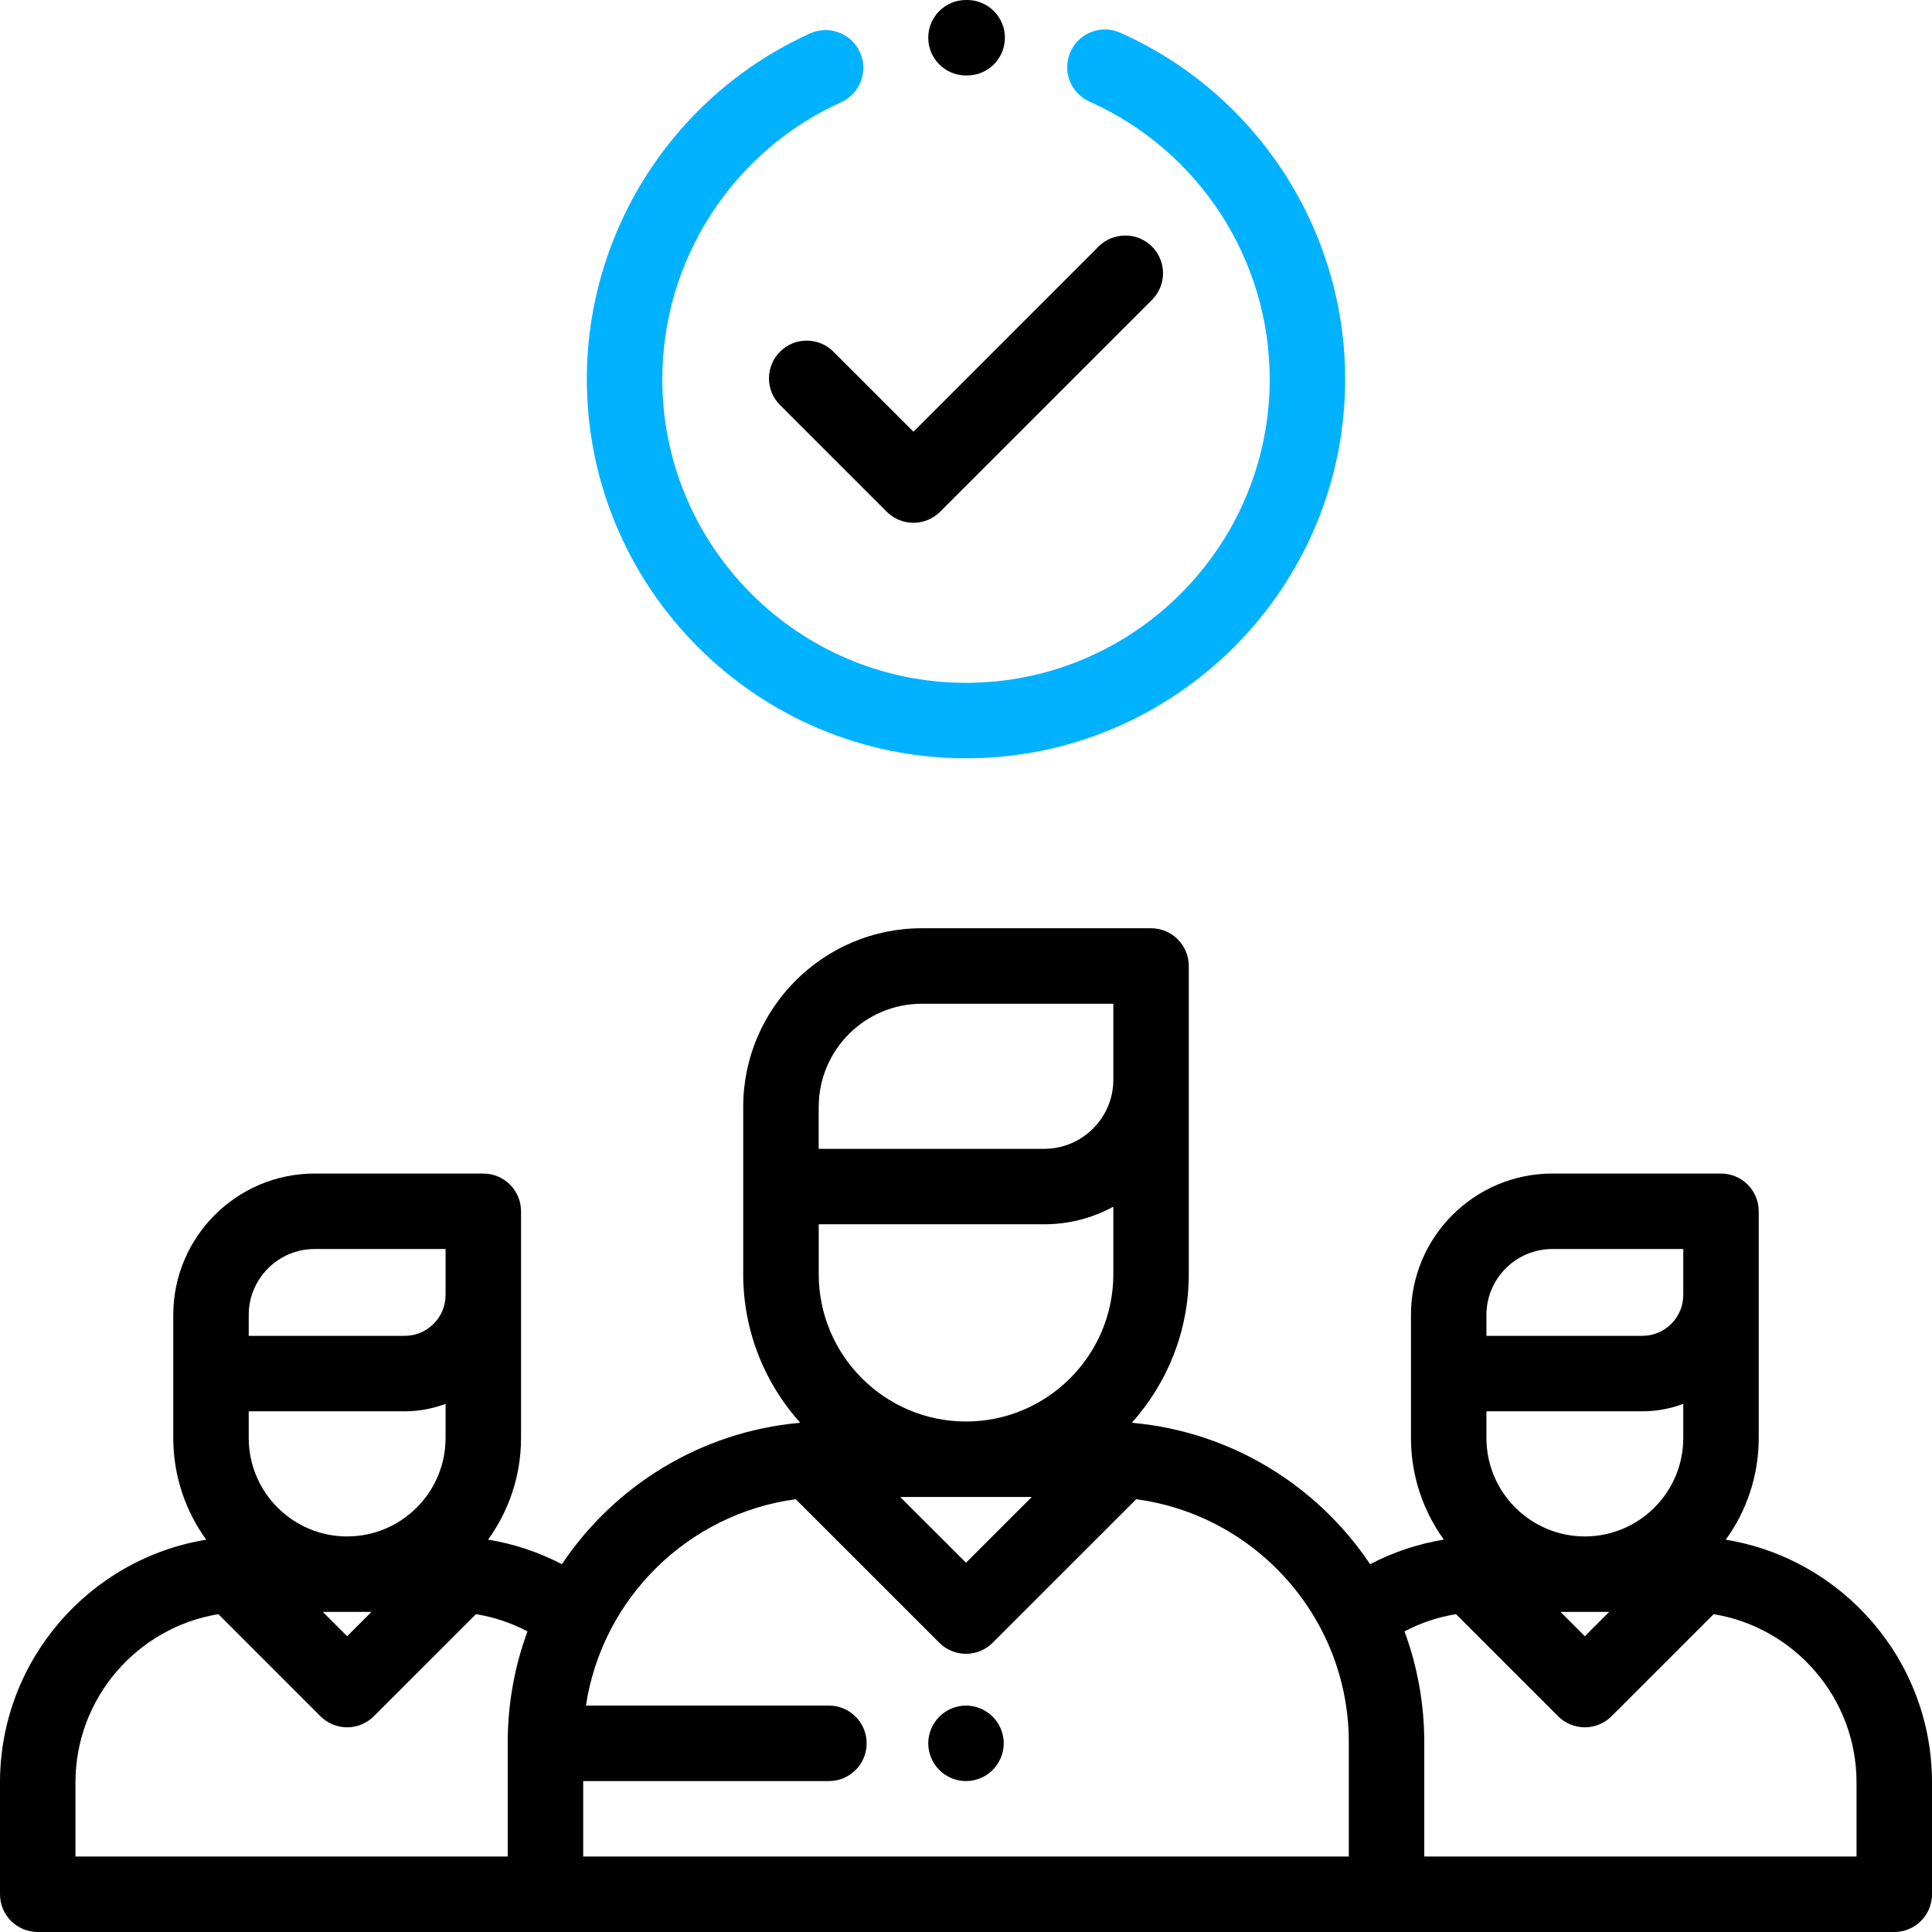
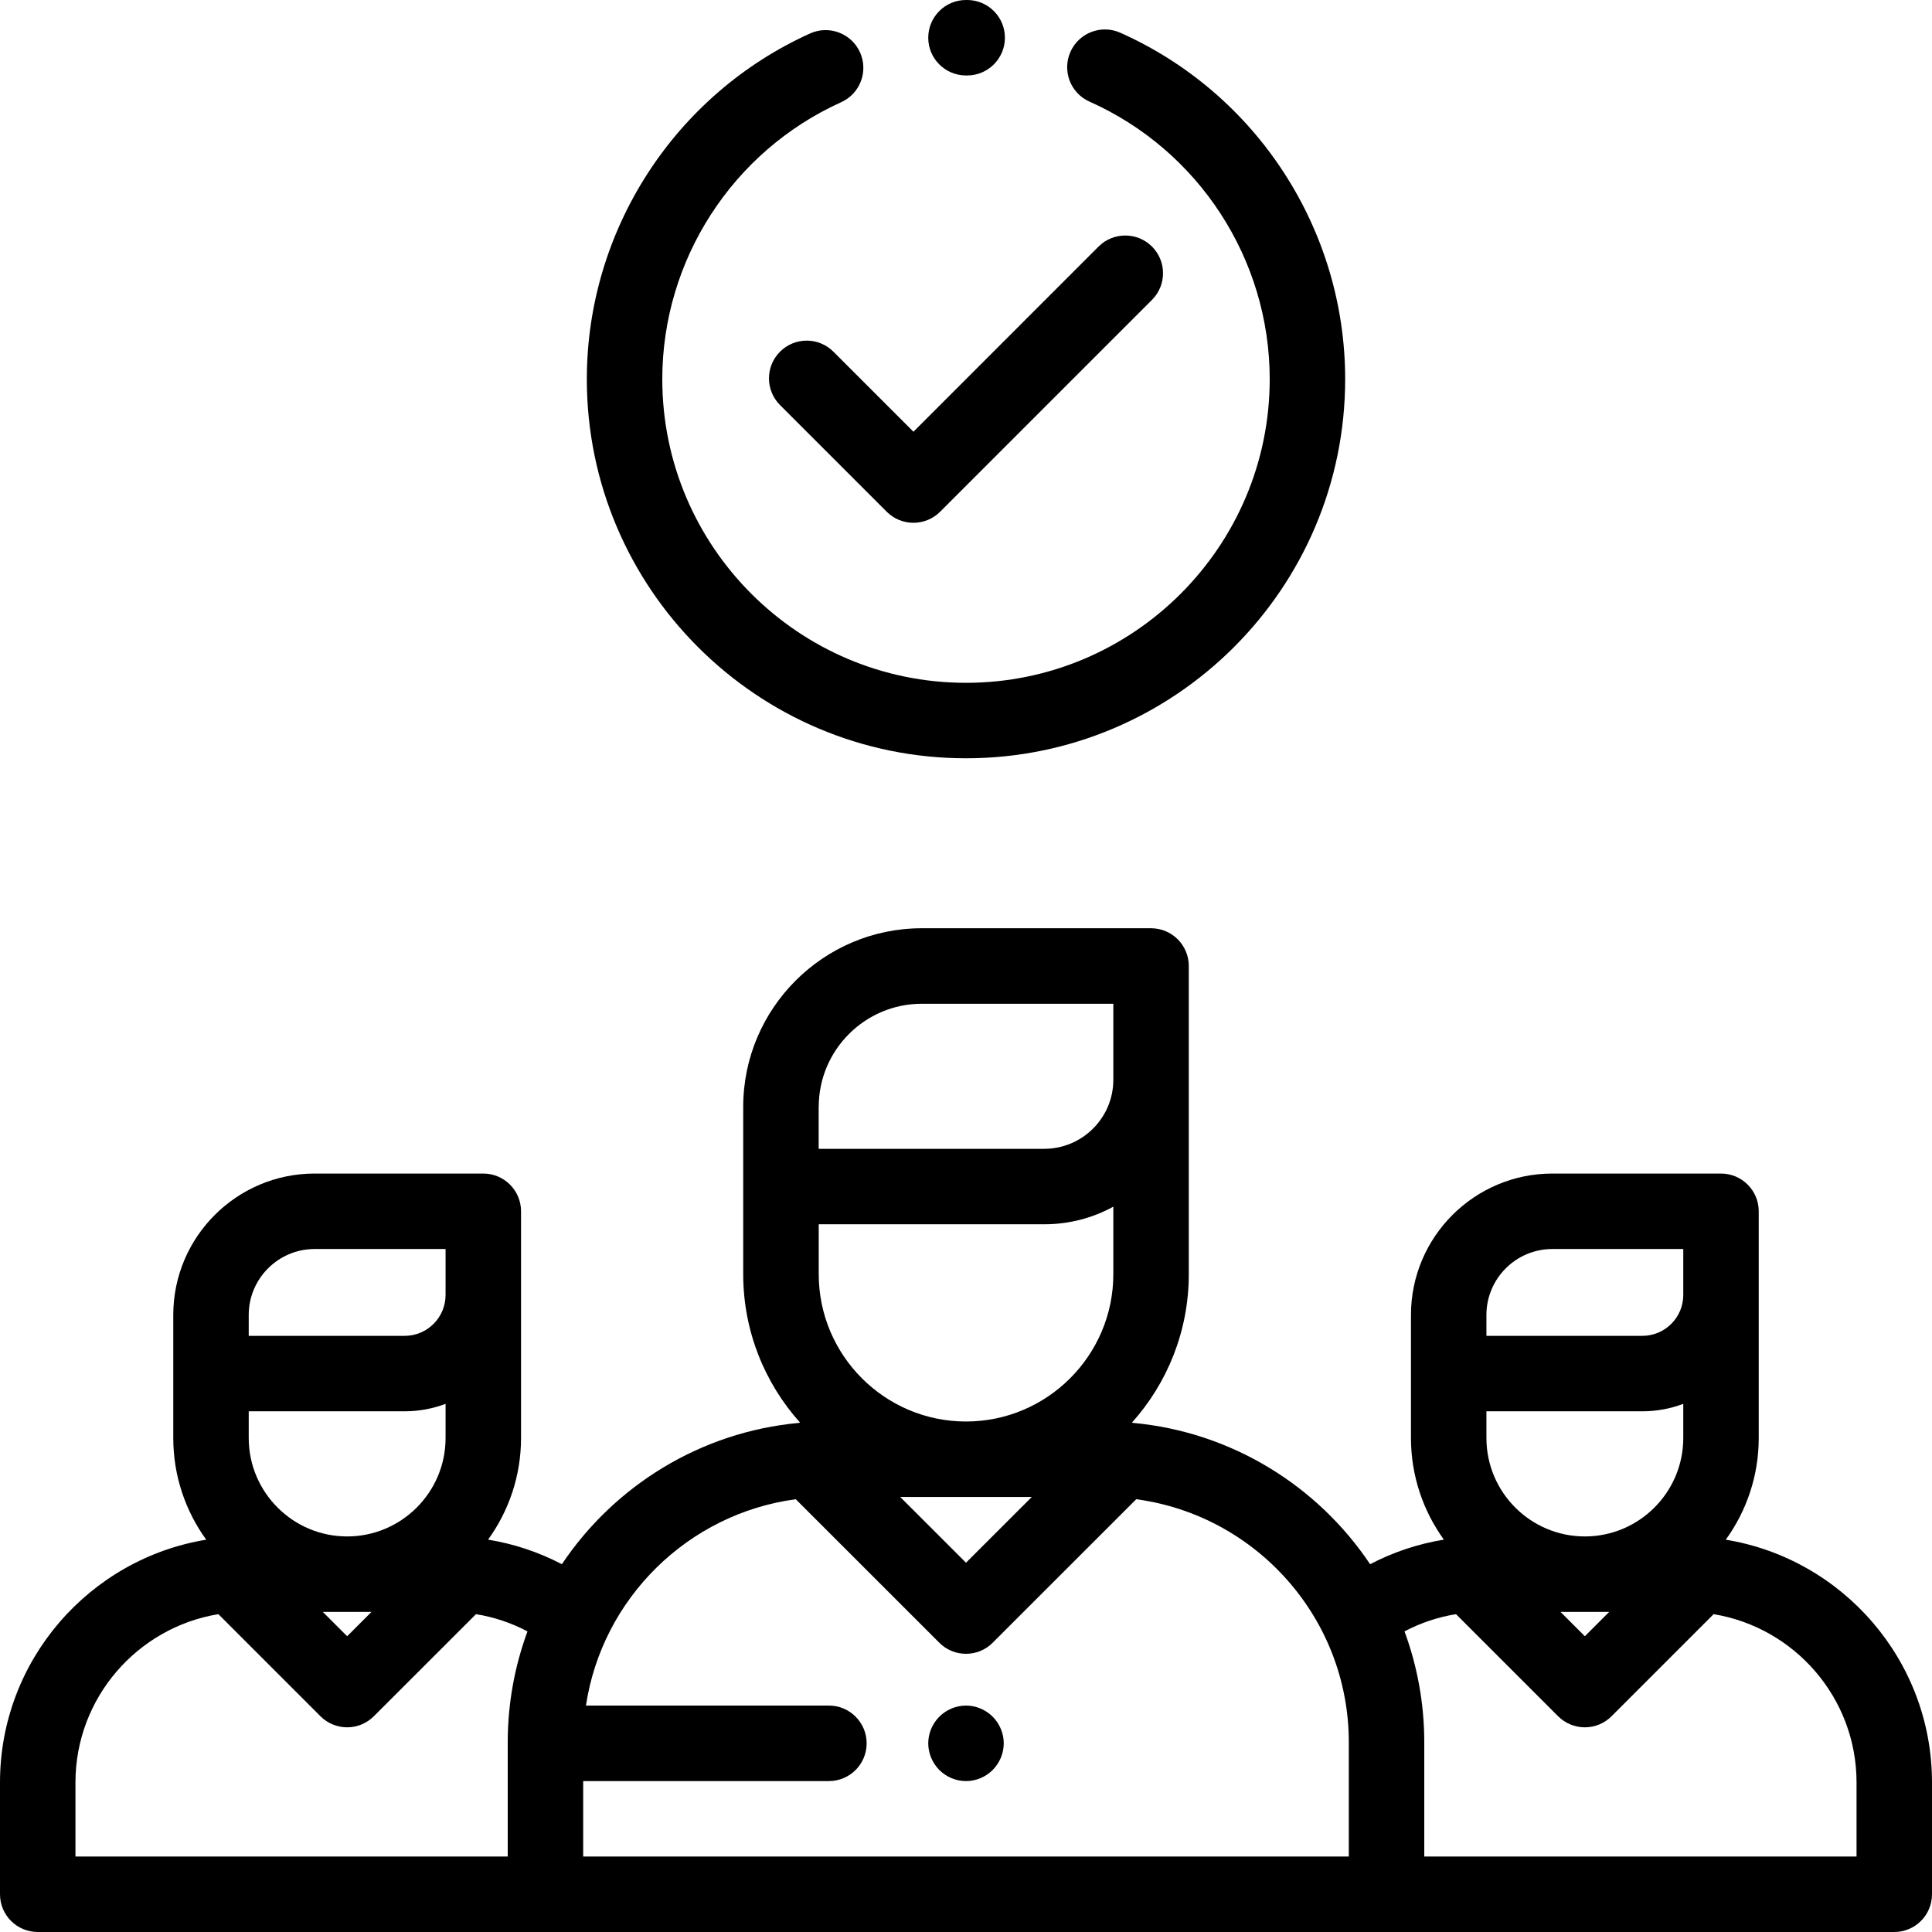
<svg xmlns="http://www.w3.org/2000/svg" width="35" height="35" viewBox="0 0 35 35">
  <path d="M31.264 27.893C31.639 27.375 31.861 26.738 31.861 26.051V21.943C31.861 21.566 31.555 21.26 31.177 21.26H28.122C26.71 21.26 25.561 22.409 25.561 23.821V26.051C25.561 26.738 25.783 27.374 26.157 27.892C25.69 27.968 25.24 28.118 24.821 28.337C23.871 26.919 22.315 25.942 20.527 25.777C20.52 25.775 20.513 25.774 20.506 25.772C21.146 25.058 21.536 24.115 21.536 23.083V17.5C21.536 17.122 21.23 16.816 20.852 16.816H16.7C14.916 16.816 13.464 18.268 13.464 20.052V23.083C13.464 24.115 13.854 25.058 14.494 25.772C14.487 25.774 14.48 25.775 14.473 25.777C12.685 25.942 11.128 26.92 10.179 28.337C9.759 28.118 9.31 27.968 8.842 27.892C9.217 27.374 9.439 26.738 9.439 26.051V21.943C9.439 21.566 9.133 21.26 8.755 21.26H5.7C4.288 21.26 3.139 22.409 3.139 23.821V26.051C3.139 26.738 3.361 27.375 3.736 27.893C1.62 28.239 0 30.079 0 32.291V34.316C0 34.694 0.306 35 0.684 35H34.316C34.694 35 35 34.694 35 34.316V32.291C35 30.079 33.38 28.239 31.264 27.893ZM4.506 23.821C4.506 23.163 5.042 22.627 5.7 22.627H8.072V23.459C8.072 23.868 7.74 24.2 7.332 24.2H4.506V23.821ZM4.506 25.567H7.332C7.592 25.567 7.841 25.519 8.072 25.432V26.051C8.072 27.034 7.272 27.834 6.289 27.834C5.306 27.834 4.506 27.034 4.506 26.051V25.567ZM6.73 29.201L6.289 29.642L5.848 29.201H6.73ZM9.198 31.564V33.633H1.367V32.291C1.367 30.758 2.49 29.483 3.956 29.242L5.806 31.092C5.934 31.22 6.108 31.292 6.289 31.292C6.47 31.292 6.644 31.22 6.772 31.092L8.623 29.242C8.949 29.295 9.264 29.4 9.556 29.554C9.325 30.181 9.198 30.858 9.198 31.564ZM17.5 25.752C16.029 25.752 14.832 24.554 14.832 23.083V22.179H18.917C19.37 22.179 19.797 22.064 20.169 21.86V23.083C20.169 24.554 18.971 25.752 17.5 25.752ZM18.692 27.119L17.5 28.31L16.308 27.119H18.692ZM14.831 20.052H14.832C14.832 19.022 15.67 18.184 16.7 18.184H20.169V19.561C20.169 20.251 19.607 20.812 18.917 20.812H14.831V20.052ZM24.435 33.633H23.105H11.895H10.565V32.266H15.016C15.394 32.266 15.7 31.96 15.7 31.582C15.7 31.204 15.394 30.898 15.016 30.898H10.615C10.908 28.956 12.463 27.422 14.416 27.16L17.017 29.76C17.15 29.894 17.325 29.96 17.5 29.96C17.675 29.96 17.85 29.894 17.983 29.76L20.584 27.16C22.755 27.451 24.435 29.314 24.435 31.564V33.633ZM26.928 23.821C26.928 23.163 27.464 22.627 28.122 22.627H30.494V23.459C30.494 23.868 30.162 24.2 29.753 24.2H26.928V23.821ZM26.928 25.567H29.753C30.014 25.567 30.263 25.519 30.494 25.432V26.051C30.494 27.034 29.694 27.834 28.711 27.834C27.728 27.834 26.928 27.034 26.928 26.051V25.567ZM29.152 29.201L28.711 29.642L28.27 29.201H29.152ZM25.802 33.633V31.564C25.802 30.858 25.675 30.181 25.444 29.554C25.736 29.4 26.05 29.295 26.377 29.242L28.227 31.092C28.356 31.22 28.53 31.292 28.711 31.292C28.892 31.292 29.066 31.22 29.194 31.092L31.044 29.242C32.51 29.483 33.633 30.758 33.633 32.291V33.633H25.802Z" />
  <path d="M20.869 4.466C20.602 4.2 20.169 4.2 19.902 4.466L16.548 7.821L15.098 6.371C14.831 6.104 14.398 6.104 14.131 6.371C13.864 6.638 13.864 7.071 14.131 7.338L16.064 9.271C16.193 9.399 16.366 9.471 16.548 9.471C16.729 9.471 16.903 9.399 17.031 9.271L20.869 5.433C21.136 5.166 21.136 4.733 20.869 4.466Z" />
-   <path d="M20.295 0.593C19.95 0.439 19.546 0.594 19.392 0.939C19.238 1.284 19.393 1.688 19.738 1.841C21.721 2.726 23.002 4.699 23.002 6.869C23.002 9.902 20.534 12.37 17.5 12.37C14.466 12.37 11.998 9.902 11.998 6.869C11.998 4.71 13.27 2.741 15.238 1.852C15.582 1.697 15.735 1.292 15.58 0.948C15.424 0.603 15.019 0.451 14.675 0.606C12.219 1.716 10.631 4.174 10.631 6.869C10.631 10.656 13.713 13.737 17.5 13.737C21.287 13.737 24.369 10.656 24.369 6.869C24.369 4.16 22.77 1.696 20.295 0.593Z" fill="#00B2FF" />
+   <path d="M20.295 0.593C19.95 0.439 19.546 0.594 19.392 0.939C19.238 1.284 19.393 1.688 19.738 1.841C21.721 2.726 23.002 4.699 23.002 6.869C23.002 9.902 20.534 12.37 17.5 12.37C14.466 12.37 11.998 9.902 11.998 6.869C11.998 4.71 13.27 2.741 15.238 1.852C15.582 1.697 15.735 1.292 15.58 0.948C15.424 0.603 15.019 0.451 14.675 0.606C12.219 1.716 10.631 4.174 10.631 6.869C10.631 10.656 13.713 13.737 17.5 13.737C21.287 13.737 24.369 10.656 24.369 6.869C24.369 4.16 22.77 1.696 20.295 0.593Z" />
  <path d="M17.524 0H17.5C17.122 0 16.816 0.306 16.816 0.684C16.816 1.061 17.122 1.367 17.5 1.367H17.518C17.519 1.367 17.52 1.367 17.521 1.367C17.897 1.367 18.203 1.063 18.205 0.687C18.207 0.309 17.902 0.002 17.524 0Z" />
  <path d="M17.983 31.099C17.856 30.972 17.68 30.898 17.5 30.898C17.32 30.898 17.144 30.972 17.017 31.099C16.89 31.226 16.816 31.402 16.816 31.582C16.816 31.762 16.89 31.938 17.017 32.065C17.144 32.193 17.32 32.266 17.5 32.266C17.68 32.266 17.856 32.193 17.983 32.065C18.11 31.938 18.184 31.762 18.184 31.582C18.184 31.402 18.11 31.226 17.983 31.099Z" />
</svg>
